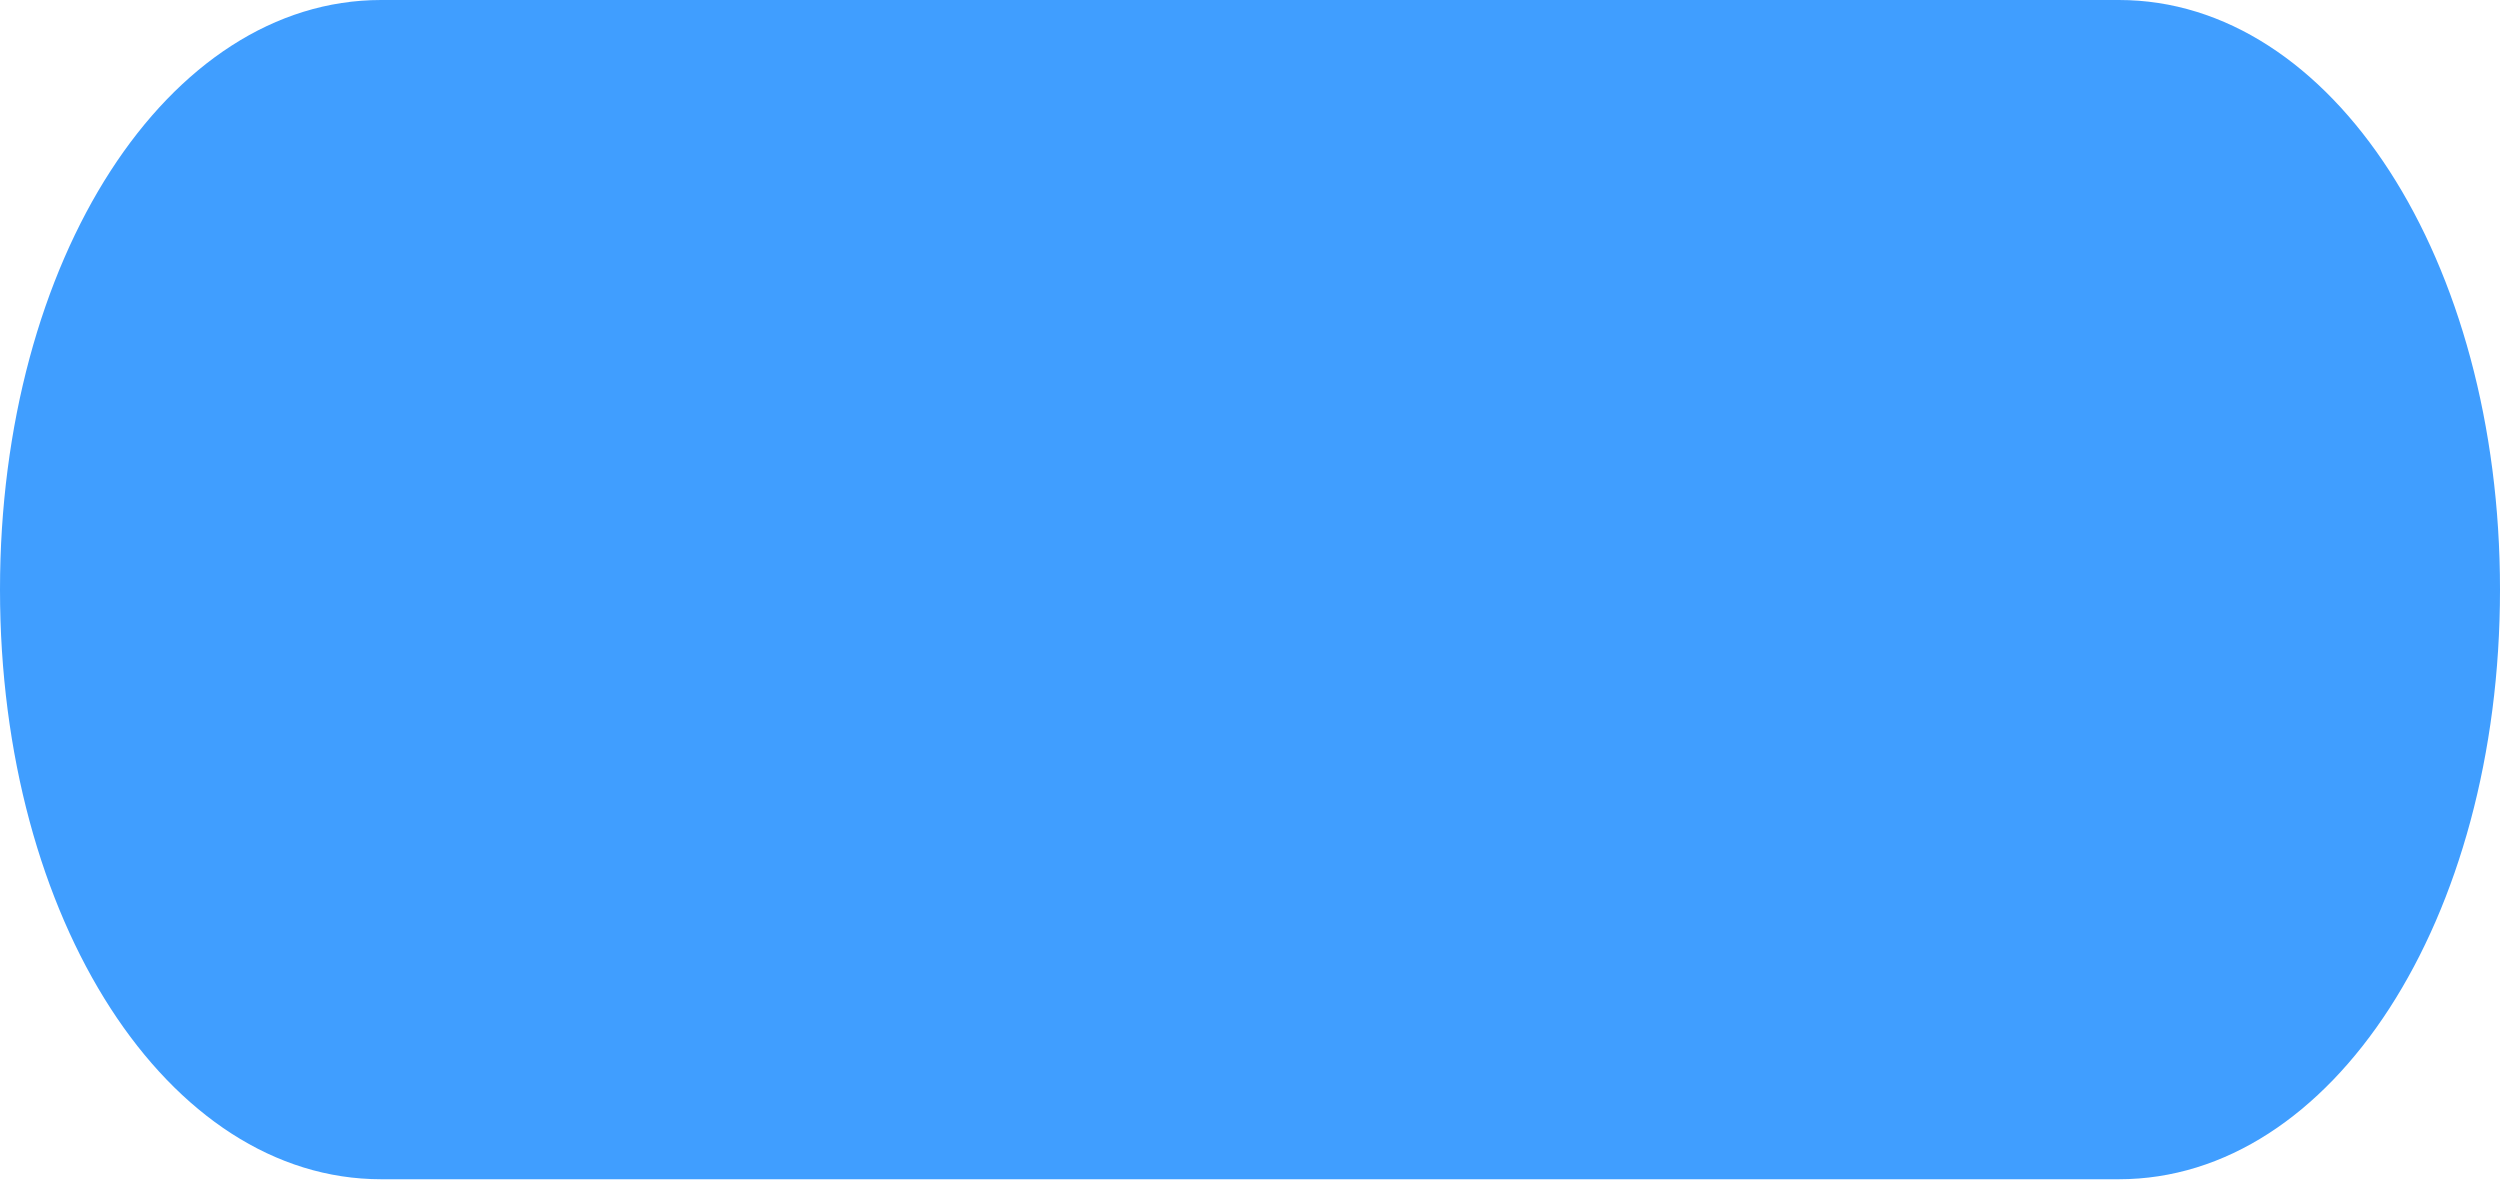
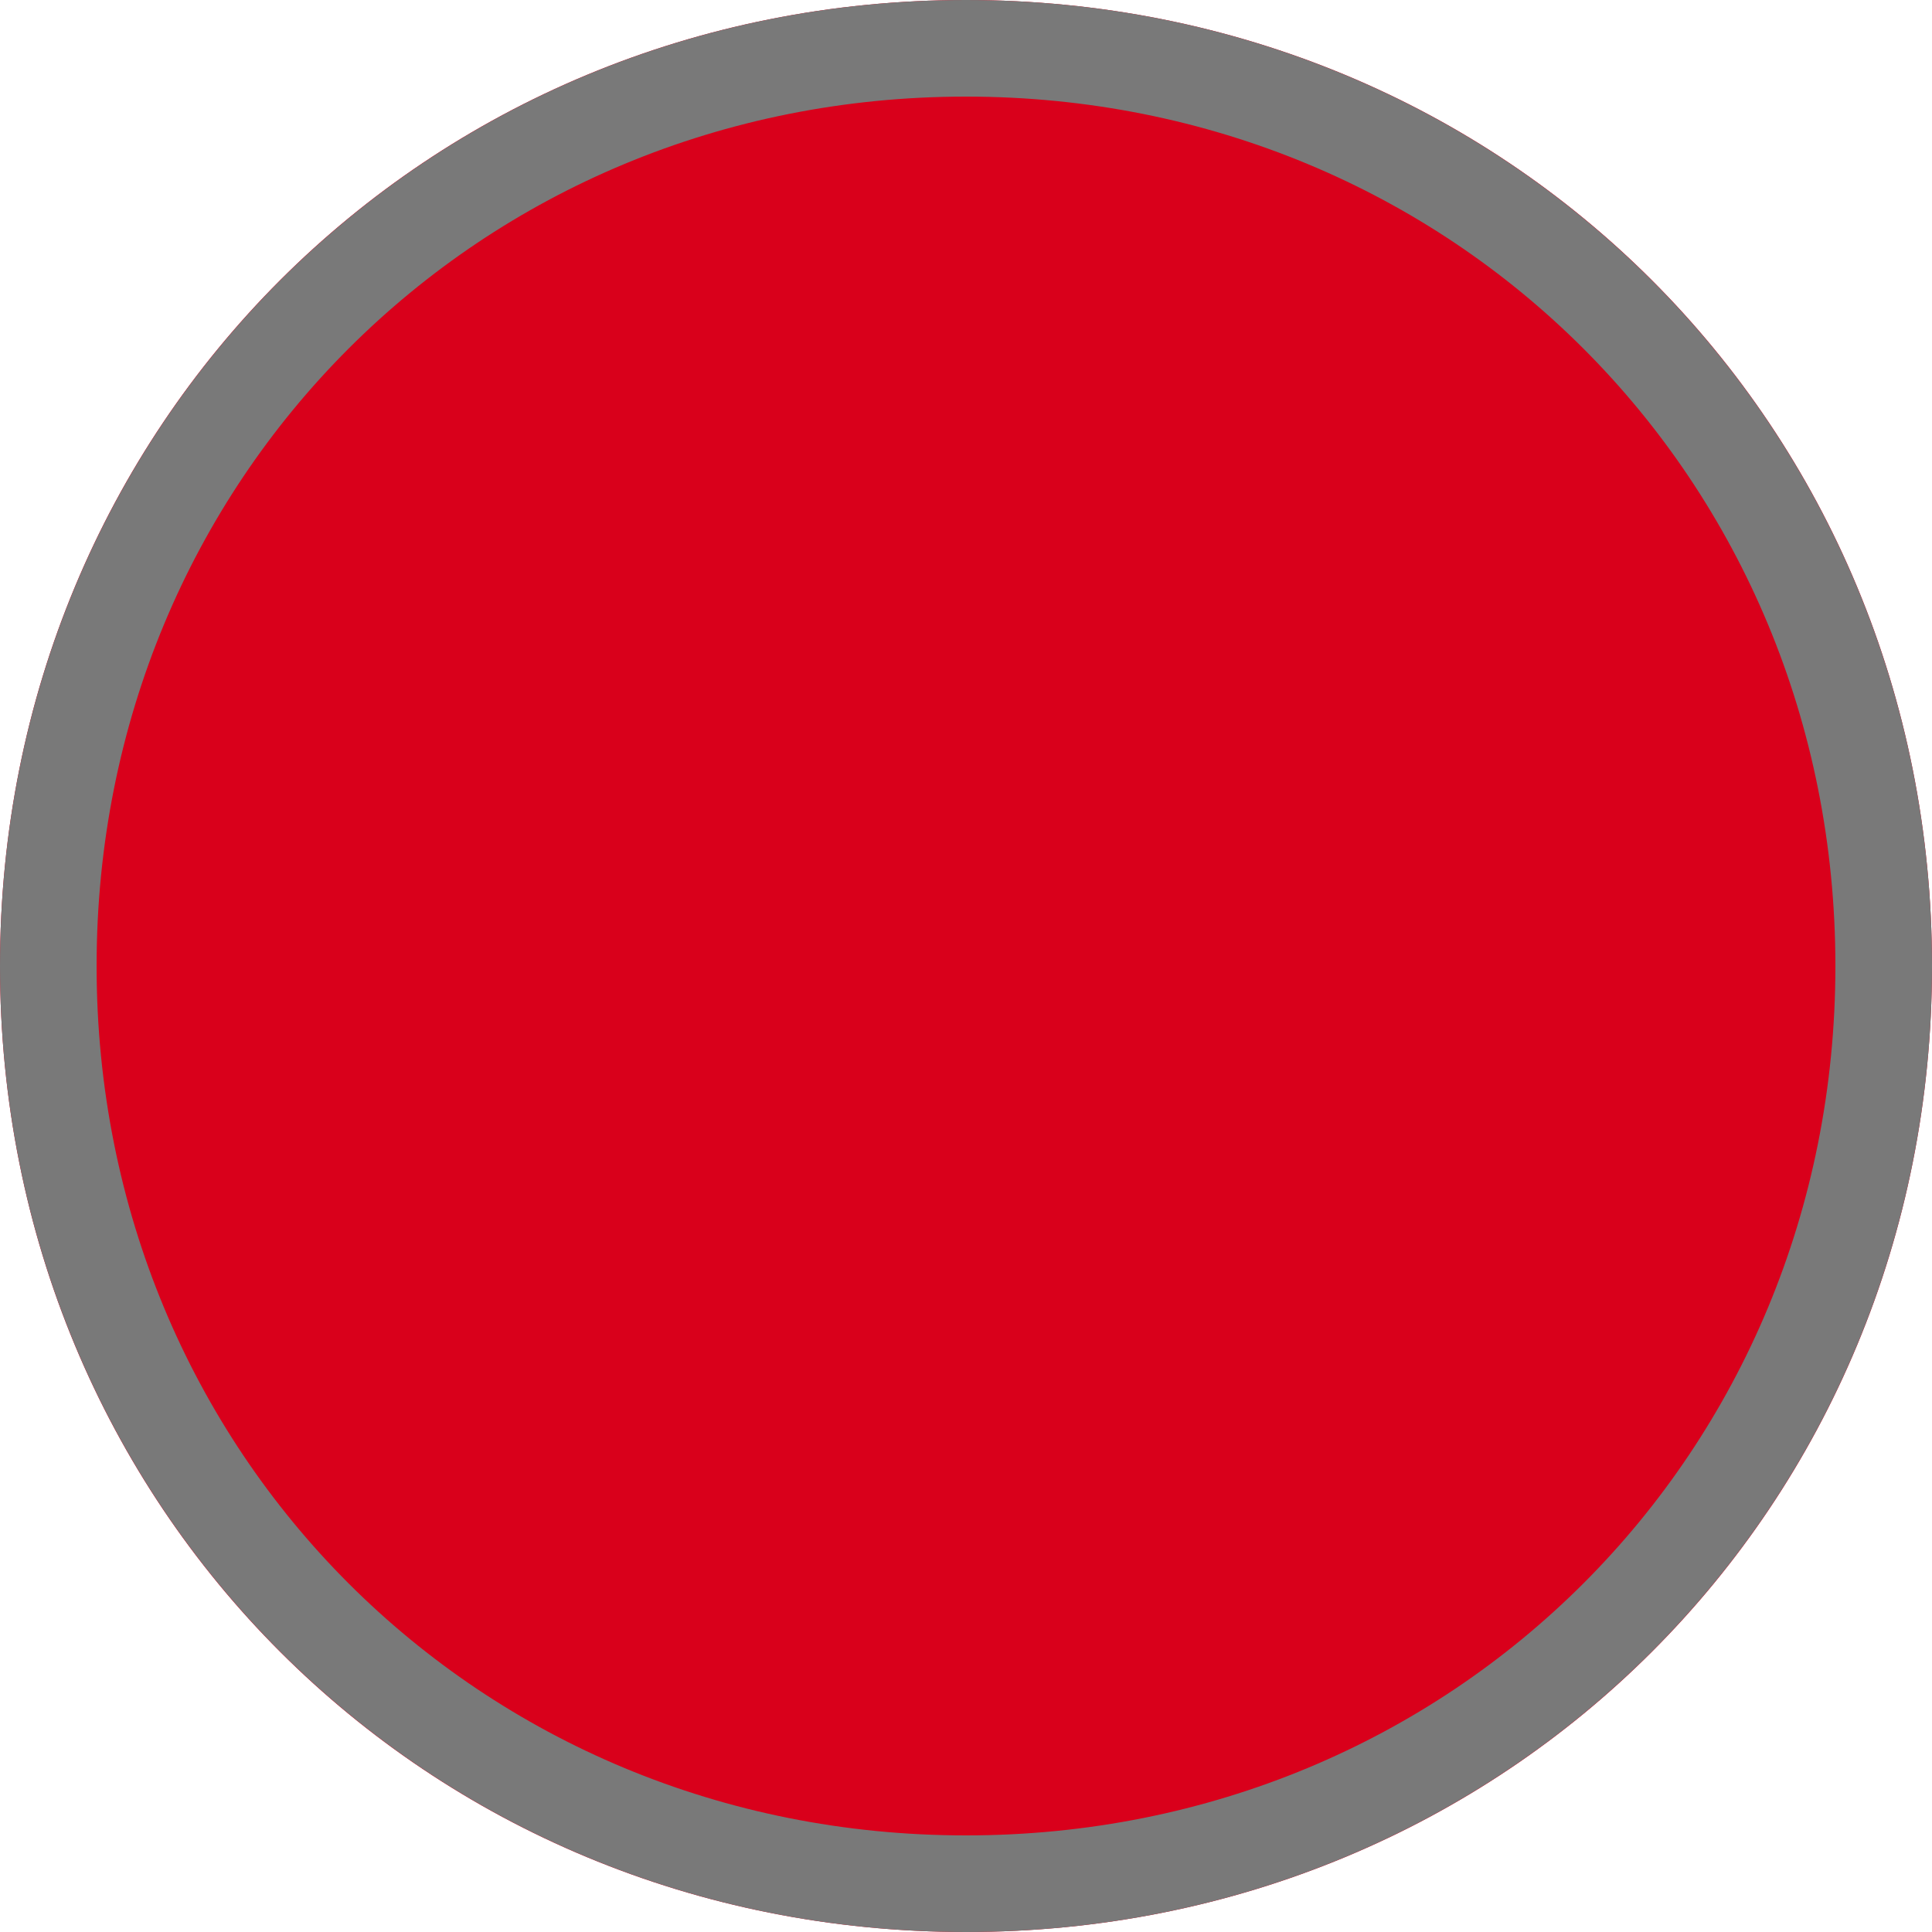
- <svg xmlns="http://www.w3.org/2000/svg" version="1.1" width="53px" height="25px">
-   <g transform="matrix(1 0 0 1 -147 -98 )">
-     <path d="M 8.079 25  C 3.555 25  0 19.5  0 12.5  C 0 5.5  3.555 0  8.079 0  L 29.455 0  L 44.921 0  C 49.445 0  53 5.5  53 12.5  C 53 19.5  49.445 25  44.921 25  L 8.079 25  Z " fill-rule="nonzero" fill="#409eff" stroke="none" transform="matrix(1 0 0 1 147 98 )" />
+ <svg xmlns="http://www.w3.org/2000/svg" version="1.1" width="20px" height="20px">
+   <g transform="matrix(1 0 0 1 -134 -469 )">
+     <path d="M 144 469  C 149.6 469  154 473.4  154 479  C 154 484.6  149.6 489  144 489  C 138.4 489  134 484.6  134 479  C 134 473.4  138.4 469  144 469  Z " fill-rule="nonzero" fill="#d9001b" stroke="none" />
+     <path d="M 144 469.5  C 149.32 469.5  153.5 473.68  153.5 479  C 153.5 484.32  149.32 488.5  144 488.5  C 138.68 488.5  134.5 484.32  134.5 479  C 134.5 473.68  138.68 469.5  144 469.5  Z " stroke-width="1" stroke="#797979" fill="none" />
  </g>
</svg>
